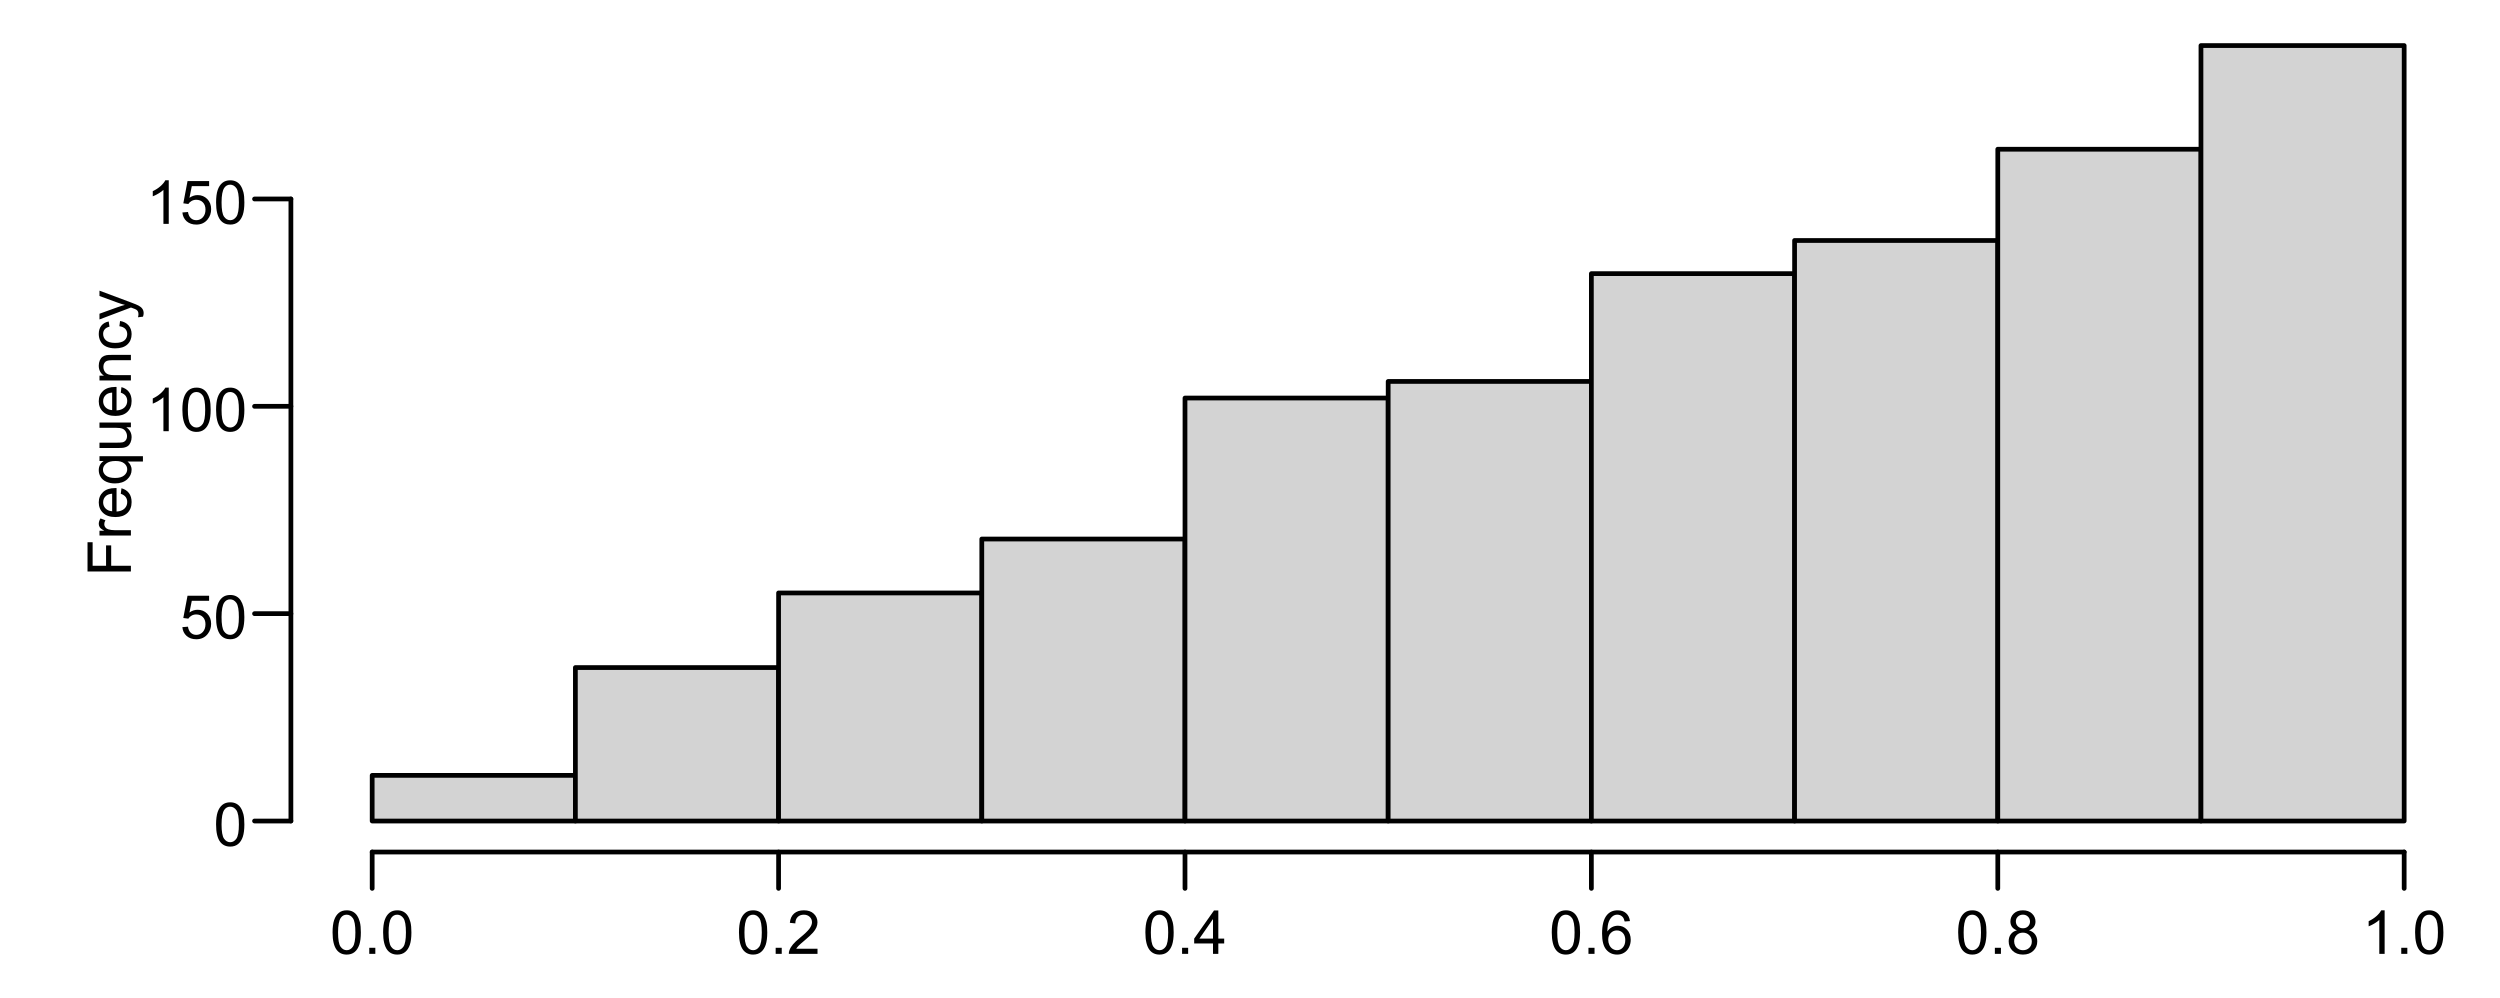
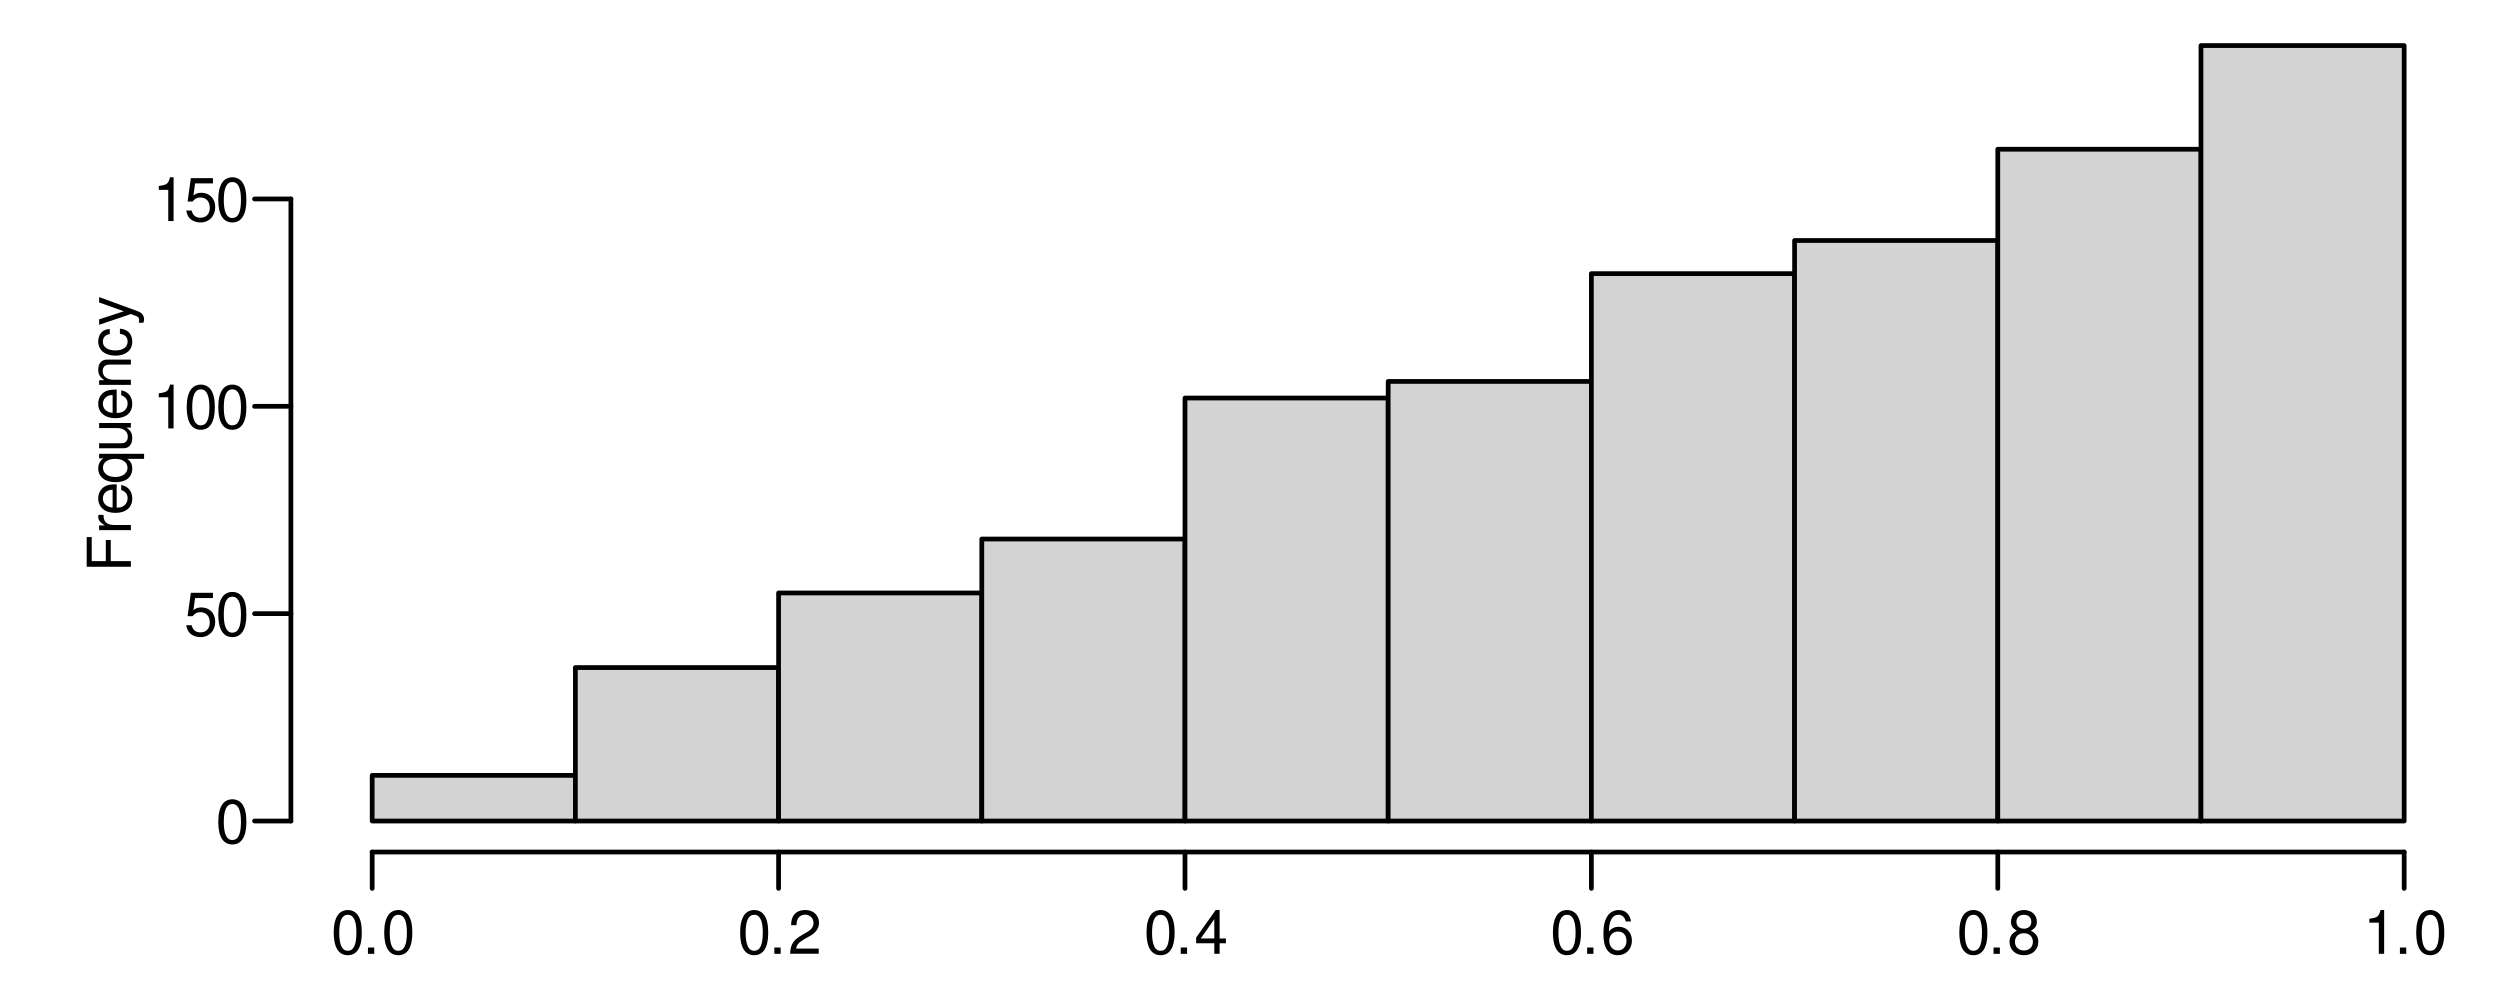
<svg xmlns="http://www.w3.org/2000/svg" xmlns:xlink="http://www.w3.org/1999/xlink" width="396pt" height="158pt" viewBox="0 0 396 158">
  <defs>
    <g>
      <g id="glyph-0-0">
-         <path d="M 0 -0.789 L -6.871 -0.789 L -6.871 -5.422 L -6.062 -5.422 L -6.062 -1.695 L -3.934 -1.695 L -3.934 -4.922 L -3.121 -4.922 L -3.121 -1.695 L 0 -1.695 Z M 0 -0.789 " />
+         <path d="M -3.188 -1.75 L -3.188 -5.094 L -3.969 -5.094 L -3.969 -1.75 L -6.203 -1.75 L -6.203 -5.562 L -7 -5.562 L -7 -0.859 L 0 -0.859 L 0 -1.75 Z M -3.188 -1.75 " />
      </g>
      <g id="glyph-0-1">
-         <path d="M 0 -0.625 L -4.977 -0.625 L -4.977 -1.383 L -4.223 -1.383 C -4.578 -1.578 -4.809 -1.754 -4.922 -1.918 C -5.035 -2.082 -5.09 -2.266 -5.09 -2.461 C -5.09 -2.746 -5 -3.035 -4.82 -3.328 L -4.035 -3.039 C -4.156 -2.832 -4.219 -2.625 -4.219 -2.418 C -4.219 -2.234 -4.164 -2.07 -4.051 -1.922 C -3.941 -1.773 -3.789 -1.672 -3.59 -1.609 C -3.289 -1.516 -2.961 -1.469 -2.605 -1.469 L 0 -1.469 Z M 0 -0.625 " />
+         <path d="M -5.031 -0.656 L 0 -0.656 L 0 -1.469 L -2.609 -1.469 C -3.812 -1.484 -4.359 -1.969 -4.328 -3.078 L -5.141 -3.078 C -5.156 -2.938 -5.172 -2.875 -5.172 -2.766 C -5.172 -2.25 -4.859 -1.859 -4.109 -1.406 L -5.031 -1.406 Z M -5.031 -0.656 " />
      </g>
      <g id="glyph-0-2">
-         <path d="M -1.602 -4.039 L -1.496 -4.914 C -0.984 -4.773 -0.59 -4.52 -0.309 -4.148 C -0.027 -3.777 0.113 -3.301 0.113 -2.723 C 0.113 -1.996 -0.113 -1.418 -0.559 -0.992 C -1.008 -0.566 -1.637 -0.352 -2.445 -0.352 C -3.285 -0.352 -3.934 -0.566 -4.398 -1 C -4.859 -1.43 -5.09 -1.988 -5.09 -2.676 C -5.09 -3.344 -4.863 -3.887 -4.41 -4.309 C -3.957 -4.73 -3.32 -4.941 -2.5 -4.941 C -2.449 -4.941 -2.375 -4.938 -2.273 -4.938 L -2.273 -1.223 C -1.727 -1.254 -1.309 -1.41 -1.016 -1.688 C -0.727 -1.965 -0.582 -2.312 -0.582 -2.727 C -0.582 -3.039 -0.664 -3.301 -0.824 -3.52 C -0.988 -3.738 -1.246 -3.914 -1.602 -4.039 M -2.969 -1.27 L -2.969 -4.051 C -3.387 -4.012 -3.699 -3.906 -3.91 -3.73 C -4.234 -3.461 -4.398 -3.113 -4.398 -2.688 C -4.398 -2.297 -4.266 -1.973 -4.008 -1.707 C -3.75 -1.445 -3.402 -1.297 -2.969 -1.27 Z M -2.969 -1.27 " />
+         <path d="M -2.25 -4.922 C -3.016 -4.922 -3.469 -4.859 -3.844 -4.719 C -4.672 -4.391 -5.172 -3.625 -5.172 -2.688 C -5.172 -1.281 -4.109 -0.391 -2.453 -0.391 C -0.781 -0.391 0.219 -1.25 0.219 -2.672 C 0.219 -3.812 -0.438 -4.609 -1.531 -4.812 L -1.531 -4.016 C -0.859 -3.797 -0.516 -3.344 -0.516 -2.703 C -0.516 -2.188 -0.75 -1.75 -1.172 -1.484 C -1.453 -1.297 -1.75 -1.234 -2.25 -1.219 Z M -2.891 -1.234 C -3.828 -1.312 -4.438 -1.875 -4.438 -2.672 C -4.438 -3.484 -3.797 -4.062 -2.891 -4.062 Z M -2.891 -1.234 " />
      </g>
      <g id="glyph-0-3">
-         <path d="M 1.906 -3.805 L -0.531 -3.805 C -0.344 -3.676 -0.191 -3.492 -0.07 -3.254 C 0.051 -3.02 0.113 -2.77 0.113 -2.504 C 0.113 -1.914 -0.125 -1.402 -0.594 -0.977 C -1.066 -0.551 -1.715 -0.336 -2.535 -0.336 C -3.035 -0.336 -3.484 -0.426 -3.883 -0.598 C -4.277 -0.77 -4.578 -1.023 -4.785 -1.352 C -4.988 -1.684 -5.09 -2.043 -5.09 -2.438 C -5.09 -3.055 -4.832 -3.539 -4.312 -3.891 L -4.977 -3.891 L -4.977 -4.648 L 1.906 -4.648 L 1.906 -3.805 M -2.504 -1.203 C -1.863 -1.203 -1.383 -1.34 -1.062 -1.609 C -0.742 -1.875 -0.582 -2.199 -0.582 -2.574 C -0.582 -2.934 -0.734 -3.242 -1.039 -3.5 C -1.344 -3.762 -1.805 -3.891 -2.43 -3.891 C -3.09 -3.891 -3.59 -3.754 -3.922 -3.48 C -4.258 -3.207 -4.426 -2.887 -4.426 -2.516 C -4.426 -2.152 -4.27 -1.84 -3.957 -1.586 C -3.648 -1.332 -3.164 -1.203 -2.504 -1.203 Z M -2.504 -1.203 " />
+         <path d="M 2.094 -4.75 L -5.031 -4.75 L -5.031 -4.031 L -4.359 -4.031 C -4.891 -3.672 -5.172 -3.094 -5.172 -2.438 C -5.172 -1.109 -4.094 -0.25 -2.422 -0.25 C -0.781 -0.25 0.219 -1.062 0.219 -2.391 C 0.219 -3.094 -0.031 -3.578 -0.578 -3.953 L 2.094 -3.953 Z M -4.422 -2.547 C -4.422 -3.406 -3.672 -3.953 -2.453 -3.953 C -1.297 -3.953 -0.531 -3.391 -0.531 -2.547 C -0.531 -1.672 -1.312 -1.078 -2.469 -1.078 C -3.641 -1.078 -4.422 -1.672 -4.422 -2.547 Z M -4.422 -2.547 " />
      </g>
      <g id="glyph-0-4">
-         <path d="M 0 -3.895 L -0.73 -3.895 C -0.168 -3.508 0.113 -2.98 0.113 -2.316 C 0.113 -2.023 0.055 -1.746 -0.055 -1.492 C -0.168 -1.238 -0.309 -1.051 -0.48 -0.926 C -0.652 -0.801 -0.859 -0.715 -1.105 -0.664 C -1.273 -0.633 -1.535 -0.613 -1.895 -0.613 L -4.977 -0.613 L -4.977 -1.457 L -2.219 -1.457 C -1.777 -1.457 -1.48 -1.477 -1.328 -1.508 C -1.105 -1.562 -0.93 -1.676 -0.805 -1.848 C -0.676 -2.02 -0.613 -2.23 -0.613 -2.484 C -0.613 -2.738 -0.68 -2.977 -0.809 -3.195 C -0.938 -3.418 -1.113 -3.574 -1.34 -3.668 C -1.562 -3.762 -1.887 -3.805 -2.312 -3.805 L -4.977 -3.805 L -4.977 -4.648 L 0 -4.648 Z M 0 -3.895 " />
+         <path d="M 0 -4.625 L -5.031 -4.625 L -5.031 -3.828 L -2.172 -3.828 C -1.156 -3.828 -0.484 -3.297 -0.484 -2.453 C -0.484 -1.828 -0.859 -1.422 -1.469 -1.422 L -5.031 -1.422 L -5.031 -0.625 L -1.156 -0.625 C -0.312 -0.625 0.219 -1.25 0.219 -2.219 C 0.219 -2.969 -0.031 -3.438 -0.703 -3.906 L 0 -3.906 Z M 0 -4.625 " />
      </g>
      <g id="glyph-0-5">
-         <path d="M 0 -0.633 L -4.977 -0.633 L -4.977 -1.391 L -4.27 -1.391 C -4.816 -1.758 -5.09 -2.285 -5.09 -2.977 C -5.09 -3.277 -5.035 -3.551 -4.93 -3.805 C -4.82 -4.055 -4.68 -4.242 -4.504 -4.367 C -4.328 -4.492 -4.121 -4.582 -3.883 -4.633 C -3.727 -4.664 -3.453 -4.68 -3.062 -4.68 L 0 -4.68 L 0 -3.836 L -3.027 -3.836 C -3.371 -3.836 -3.629 -3.801 -3.801 -3.734 C -3.969 -3.672 -4.105 -3.555 -4.207 -3.387 C -4.309 -3.219 -4.359 -3.023 -4.359 -2.797 C -4.359 -2.438 -4.246 -2.129 -4.016 -1.867 C -3.789 -1.605 -3.355 -1.477 -2.719 -1.477 L 0 -1.477 Z M 0 -0.633 " />
+         <path d="M -5.031 -0.672 L 0 -0.672 L 0 -1.484 L -2.766 -1.484 C -3.797 -1.484 -4.469 -2.016 -4.469 -2.844 C -4.469 -3.469 -4.094 -3.875 -3.484 -3.875 L 0 -3.875 L 0 -4.672 L -3.797 -4.672 C -4.641 -4.672 -5.172 -4.047 -5.172 -3.078 C -5.172 -2.328 -4.891 -1.859 -4.188 -1.406 L -5.031 -1.406 Z M -5.031 -0.672 " />
      </g>
      <g id="glyph-0-6">
-         <path d="M -1.824 -3.883 L -1.715 -4.711 C -1.145 -4.621 -0.695 -4.387 -0.371 -4.016 C -0.051 -3.641 0.113 -3.184 0.113 -2.641 C 0.113 -1.957 -0.109 -1.41 -0.555 -0.996 C -1 -0.582 -1.641 -0.375 -2.469 -0.375 C -3.008 -0.375 -3.477 -0.465 -3.883 -0.641 C -4.285 -0.82 -4.586 -1.09 -4.789 -1.457 C -4.988 -1.82 -5.09 -2.215 -5.09 -2.645 C -5.09 -3.184 -4.953 -3.625 -4.68 -3.969 C -4.406 -4.312 -4.02 -4.535 -3.516 -4.633 L -3.391 -3.812 C -3.723 -3.734 -3.977 -3.594 -4.145 -3.395 C -4.312 -3.199 -4.398 -2.957 -4.398 -2.676 C -4.398 -2.25 -4.246 -1.906 -3.941 -1.641 C -3.637 -1.375 -3.152 -1.242 -2.492 -1.242 C -1.824 -1.242 -1.34 -1.371 -1.035 -1.625 C -0.734 -1.883 -0.582 -2.219 -0.582 -2.629 C -0.582 -2.961 -0.684 -3.238 -0.887 -3.461 C -1.09 -3.68 -1.402 -3.82 -1.824 -3.883 Z M -1.824 -3.883 " />
+         <path d="M -3.344 -4.516 C -3.828 -4.484 -4.141 -4.375 -4.422 -4.188 C -4.891 -3.844 -5.172 -3.234 -5.172 -2.531 C -5.172 -1.172 -4.094 -0.297 -2.422 -0.297 C -0.812 -0.297 0.219 -1.156 0.219 -2.516 C 0.219 -3.719 -0.5 -4.484 -1.734 -4.578 L -1.734 -3.766 C -0.922 -3.641 -0.516 -3.219 -0.516 -2.547 C -0.516 -1.656 -1.234 -1.125 -2.422 -1.125 C -3.688 -1.125 -4.438 -1.656 -4.438 -2.516 C -4.438 -3.188 -4.031 -3.609 -3.344 -3.719 Z M -3.344 -4.516 " />
      </g>
      <g id="glyph-0-7">
-         <path d="M 1.918 -0.594 L 1.125 -0.5 C 1.176 -0.688 1.199 -0.848 1.199 -0.984 C 1.199 -1.172 1.168 -1.32 1.105 -1.434 C 1.043 -1.547 0.957 -1.641 0.844 -1.711 C 0.758 -1.766 0.551 -1.852 0.215 -1.969 C 0.168 -1.984 0.102 -2.008 0.008 -2.043 L -4.977 -0.156 L -4.977 -1.062 L -2.094 -2.102 C -1.73 -2.234 -1.344 -2.355 -0.941 -2.461 C -1.328 -2.559 -1.707 -2.672 -2.078 -2.809 L -4.977 -3.871 L -4.977 -4.715 L 0.086 -2.82 C 0.633 -2.617 1.008 -2.461 1.215 -2.348 C 1.492 -2.199 1.695 -2.027 1.824 -1.832 C 1.957 -1.641 2.02 -1.406 2.02 -1.141 C 2.02 -0.977 1.984 -0.797 1.918 -0.594 Z M 1.918 -0.594 " />
+         <path d="M -5.031 -3.719 L -1.109 -2.328 L -5.031 -1.047 L -5.031 -0.188 L 0.016 -1.891 L 0.812 -1.578 C 1.172 -1.453 1.312 -1.281 1.312 -0.938 C 1.312 -0.812 1.281 -0.688 1.25 -0.516 L 1.969 -0.516 C 2.047 -0.688 2.094 -0.844 2.094 -1.062 C 2.094 -1.312 2 -1.594 1.859 -1.797 C 1.672 -2.047 1.453 -2.203 1.062 -2.344 L -5.031 -4.578 Z M -5.031 -3.719 " />
      </g>
      <g id="glyph-1-0">
-         <path d="M 0.398 -3.391 C 0.398 -4.203 0.48 -4.855 0.648 -5.352 C 0.816 -5.848 1.066 -6.227 1.395 -6.496 C 1.723 -6.766 2.141 -6.898 2.641 -6.898 C 3.008 -6.898 3.332 -6.824 3.609 -6.676 C 3.887 -6.527 4.117 -6.316 4.297 -6.035 C 4.48 -5.754 4.621 -5.414 4.727 -5.012 C 4.828 -4.613 4.879 -4.07 4.879 -3.391 C 4.879 -2.582 4.797 -1.934 4.633 -1.438 C 4.465 -0.941 4.219 -0.559 3.887 -0.289 C 3.559 -0.02 3.141 0.117 2.641 0.117 C 1.977 0.117 1.457 -0.121 1.078 -0.594 C 0.625 -1.168 0.398 -2.098 0.398 -3.391 M 1.266 -3.391 C 1.266 -2.262 1.398 -1.512 1.66 -1.137 C 1.926 -0.762 2.25 -0.578 2.641 -0.578 C 3.027 -0.578 3.352 -0.766 3.617 -1.141 C 3.879 -1.516 4.012 -2.266 4.012 -3.391 C 4.012 -4.52 3.879 -5.273 3.617 -5.645 C 3.352 -6.016 3.023 -6.203 2.629 -6.203 C 2.242 -6.203 1.934 -6.039 1.703 -5.711 C 1.41 -5.289 1.266 -4.516 1.266 -3.391 Z M 1.266 -3.391 " />
+         <path d="M 2.641 -6.938 C 2 -6.938 1.422 -6.656 1.078 -6.172 C 0.641 -5.562 0.406 -4.641 0.406 -3.359 C 0.406 -1.016 1.188 0.219 2.641 0.219 C 4.078 0.219 4.859 -1.016 4.859 -3.297 C 4.859 -4.641 4.656 -5.547 4.203 -6.172 C 3.844 -6.656 3.281 -6.938 2.641 -6.938 Z M 2.641 -6.188 C 3.547 -6.188 4 -5.25 4 -3.375 C 4 -1.406 3.562 -0.484 2.625 -0.484 C 1.734 -0.484 1.281 -1.438 1.281 -3.344 C 1.281 -5.25 1.734 -6.188 2.641 -6.188 Z M 2.641 -6.188 " />
      </g>
      <g id="glyph-1-1">
-         <path d="M 0.871 0 L 0.871 -0.961 L 1.832 -0.961 L 1.832 0 Z M 0.871 0 " />
+         <path d="M 1.828 -1 L 0.828 -1 L 0.828 0 L 1.828 0 Z M 1.828 -1 " />
      </g>
      <g id="glyph-1-2">
-         <path d="M 4.832 -0.812 L 4.832 0 L 0.289 0 C 0.285 -0.203 0.316 -0.398 0.391 -0.586 C 0.504 -0.895 0.691 -1.199 0.945 -1.5 C 1.199 -1.801 1.566 -2.148 2.047 -2.539 C 2.797 -3.152 3.301 -3.637 3.562 -3.996 C 3.824 -4.355 3.957 -4.691 3.957 -5.012 C 3.957 -5.344 3.836 -5.629 3.598 -5.855 C 3.359 -6.086 3.047 -6.203 2.664 -6.203 C 2.258 -6.203 1.93 -6.078 1.688 -5.836 C 1.445 -5.594 1.32 -5.254 1.316 -4.824 L 0.449 -4.914 C 0.508 -5.559 0.734 -6.051 1.121 -6.391 C 1.508 -6.73 2.027 -6.898 2.68 -6.898 C 3.34 -6.898 3.863 -6.719 4.246 -6.352 C 4.633 -5.984 4.824 -5.531 4.824 -4.992 C 4.824 -4.719 4.766 -4.445 4.656 -4.18 C 4.543 -3.914 4.355 -3.637 4.094 -3.344 C 3.832 -3.047 3.398 -2.645 2.793 -2.133 C 2.289 -1.707 1.961 -1.418 1.82 -1.27 C 1.676 -1.117 1.555 -0.965 1.461 -0.812 Z M 4.832 -0.812 " />
+         <path d="M 4.859 -0.828 L 1.281 -0.828 C 1.359 -1.406 1.672 -1.781 2.5 -2.281 L 3.469 -2.828 C 4.406 -3.344 4.906 -4.062 4.906 -4.906 C 4.906 -5.484 4.672 -6.031 4.266 -6.406 C 3.859 -6.766 3.375 -6.938 2.719 -6.938 C 1.859 -6.938 1.219 -6.625 0.844 -6.031 C 0.609 -5.672 0.5 -5.234 0.484 -4.531 L 1.328 -4.531 C 1.359 -5.016 1.406 -5.281 1.531 -5.516 C 1.75 -5.938 2.188 -6.203 2.703 -6.203 C 3.469 -6.203 4.031 -5.641 4.031 -4.891 C 4.031 -4.344 3.719 -3.859 3.125 -3.516 L 2.234 -3 C 0.812 -2.172 0.406 -1.531 0.328 -0.016 L 4.859 -0.016 Z M 4.859 -0.828 " />
      </g>
      <g id="glyph-1-3">
-         <path d="M 3.102 0 L 3.102 -1.645 L 0.121 -1.645 L 0.121 -2.418 L 3.258 -6.871 L 3.945 -6.871 L 3.945 -2.418 L 4.875 -2.418 L 4.875 -1.645 L 3.945 -1.645 L 3.945 0 L 3.102 0 M 3.102 -2.418 L 3.102 -5.516 L 0.953 -2.418 Z M 3.102 -2.418 " />
+         <path d="M 3.141 -1.672 L 3.141 0 L 3.984 0 L 3.984 -1.672 L 4.984 -1.672 L 4.984 -2.438 L 3.984 -2.438 L 3.984 -6.938 L 3.359 -6.938 L 0.266 -2.578 L 0.266 -1.672 Z M 3.141 -2.438 L 1 -2.438 L 3.141 -5.5 Z M 3.141 -2.438 " />
      </g>
      <g id="glyph-1-4">
-         <path d="M 4.777 -5.188 L 3.938 -5.125 C 3.863 -5.453 3.758 -5.695 3.617 -5.844 C 3.391 -6.086 3.109 -6.207 2.773 -6.207 C 2.508 -6.207 2.27 -6.133 2.066 -5.98 C 1.801 -5.789 1.594 -5.504 1.438 -5.133 C 1.285 -4.762 1.207 -4.23 1.199 -3.543 C 1.402 -3.852 1.652 -4.082 1.945 -4.234 C 2.238 -4.383 2.547 -4.457 2.867 -4.457 C 3.43 -4.457 3.91 -4.25 4.305 -3.836 C 4.699 -3.422 4.898 -2.887 4.898 -2.23 C 4.898 -1.801 4.805 -1.398 4.621 -1.027 C 4.434 -0.66 4.18 -0.375 3.852 -0.18 C 3.527 0.02 3.16 0.117 2.746 0.117 C 2.043 0.117 1.469 -0.141 1.027 -0.66 C 0.582 -1.176 0.359 -2.027 0.359 -3.215 C 0.359 -4.543 0.605 -5.508 1.098 -6.113 C 1.523 -6.637 2.102 -6.898 2.828 -6.898 C 3.367 -6.898 3.809 -6.75 4.156 -6.445 C 4.5 -6.141 4.707 -5.723 4.777 -5.188 M 1.332 -2.227 C 1.332 -1.938 1.395 -1.656 1.516 -1.391 C 1.641 -1.125 1.812 -0.926 2.035 -0.785 C 2.258 -0.645 2.488 -0.578 2.734 -0.578 C 3.09 -0.578 3.395 -0.719 3.652 -1.008 C 3.906 -1.297 4.035 -1.688 4.035 -2.18 C 4.035 -2.656 3.91 -3.027 3.656 -3.301 C 3.402 -3.574 3.086 -3.711 2.699 -3.711 C 2.32 -3.711 1.996 -3.574 1.73 -3.301 C 1.465 -3.027 1.332 -2.672 1.332 -2.227 Z M 1.332 -2.227 " />
+         <path d="M 4.781 -5.125 C 4.609 -6.266 3.891 -6.938 2.844 -6.938 C 2.094 -6.938 1.422 -6.578 1.031 -5.953 C 0.594 -5.266 0.406 -4.422 0.406 -3.172 C 0.406 -2 0.578 -1.25 0.984 -0.641 C 1.359 -0.078 1.953 0.219 2.703 0.219 C 3.984 0.219 4.922 -0.75 4.922 -2.094 C 4.922 -3.375 4.062 -4.281 2.844 -4.281 C 2.172 -4.281 1.641 -4.031 1.281 -3.516 C 1.281 -5.234 1.828 -6.188 2.797 -6.188 C 3.391 -6.188 3.797 -5.797 3.938 -5.125 Z M 2.734 -3.531 C 3.547 -3.531 4.062 -2.953 4.062 -2.031 C 4.062 -1.156 3.484 -0.531 2.703 -0.531 C 1.922 -0.531 1.328 -1.188 1.328 -2.078 C 1.328 -2.938 1.906 -3.531 2.734 -3.531 Z M 2.734 -3.531 " />
      </g>
      <g id="glyph-1-5">
-         <path d="M 1.695 -3.727 C 1.348 -3.855 1.086 -4.039 0.918 -4.273 C 0.75 -4.512 0.664 -4.797 0.664 -5.129 C 0.664 -5.629 0.844 -6.047 1.203 -6.391 C 1.562 -6.73 2.043 -6.898 2.641 -6.898 C 3.238 -6.898 3.723 -6.727 4.086 -6.379 C 4.453 -6.027 4.637 -5.605 4.637 -5.105 C 4.637 -4.785 4.551 -4.508 4.387 -4.273 C 4.219 -4.035 3.965 -3.855 3.625 -3.727 C 4.047 -3.59 4.367 -3.367 4.586 -3.062 C 4.809 -2.754 4.918 -2.391 4.918 -1.965 C 4.918 -1.375 4.711 -0.883 4.293 -0.484 C 3.879 -0.082 3.332 0.117 2.652 0.117 C 1.977 0.117 1.43 -0.082 1.012 -0.484 C 0.598 -0.887 0.391 -1.387 0.391 -1.988 C 0.391 -2.434 0.504 -2.809 0.73 -3.109 C 0.957 -3.41 1.277 -3.617 1.695 -3.727 M 1.527 -5.156 C 1.527 -4.832 1.633 -4.566 1.844 -4.359 C 2.051 -4.152 2.324 -4.051 2.656 -4.051 C 2.984 -4.051 3.25 -4.152 3.457 -4.355 C 3.664 -4.562 3.77 -4.812 3.77 -5.109 C 3.77 -5.418 3.66 -5.68 3.449 -5.891 C 3.234 -6.102 2.969 -6.207 2.648 -6.207 C 2.328 -6.207 2.059 -6.102 1.848 -5.898 C 1.633 -5.691 1.527 -5.445 1.527 -5.156 M 1.258 -1.984 C 1.258 -1.742 1.312 -1.508 1.426 -1.285 C 1.543 -1.059 1.711 -0.887 1.938 -0.762 C 2.16 -0.637 2.402 -0.578 2.664 -0.578 C 3.066 -0.578 3.398 -0.707 3.66 -0.965 C 3.922 -1.227 4.055 -1.555 4.055 -1.953 C 4.055 -2.359 3.918 -2.695 3.648 -2.961 C 3.379 -3.227 3.039 -3.359 2.633 -3.359 C 2.238 -3.359 1.91 -3.23 1.648 -2.969 C 1.387 -2.703 1.258 -2.375 1.258 -1.984 Z M 1.258 -1.984 " />
+         <path d="M 3.75 -3.656 C 4.469 -4.094 4.688 -4.438 4.688 -5.078 C 4.688 -6.172 3.844 -6.938 2.641 -6.938 C 1.438 -6.938 0.594 -6.172 0.594 -5.094 C 0.594 -4.438 0.812 -4.094 1.516 -3.656 C 0.734 -3.266 0.359 -2.703 0.359 -1.922 C 0.359 -0.656 1.281 0.219 2.641 0.219 C 3.984 0.219 4.922 -0.656 4.922 -1.922 C 4.922 -2.703 4.531 -3.266 3.75 -3.656 Z M 2.641 -6.188 C 3.359 -6.188 3.812 -5.75 3.812 -5.062 C 3.812 -4.406 3.344 -3.984 2.641 -3.984 C 1.922 -3.984 1.453 -4.406 1.453 -5.078 C 1.453 -5.75 1.922 -6.188 2.641 -6.188 Z M 2.641 -3.266 C 3.484 -3.266 4.062 -2.719 4.062 -1.906 C 4.062 -1.078 3.484 -0.531 2.625 -0.531 C 1.797 -0.531 1.219 -1.094 1.219 -1.906 C 1.219 -2.719 1.781 -3.266 2.641 -3.266 Z M 2.641 -3.266 " />
      </g>
      <g id="glyph-1-6">
-         <path d="M 3.578 0 L 2.734 0 L 2.734 -5.375 C 2.531 -5.184 2.262 -4.988 1.934 -4.797 C 1.605 -4.602 1.309 -4.457 1.047 -4.359 L 1.047 -5.176 C 1.516 -5.398 1.93 -5.664 2.281 -5.98 C 2.637 -6.297 2.887 -6.602 3.031 -6.898 L 3.578 -6.898 Z M 3.578 0 " />
+         <path d="M 2.484 -4.938 L 2.484 0 L 3.328 0 L 3.328 -6.938 L 2.766 -6.938 C 2.469 -5.875 2.281 -5.734 0.984 -5.562 L 0.984 -4.938 Z M 2.484 -4.938 " />
      </g>
      <g id="glyph-1-7">
-         <path d="M 0.398 -1.801 L 1.285 -1.875 C 1.352 -1.445 1.504 -1.121 1.742 -0.902 C 1.98 -0.684 2.27 -0.578 2.605 -0.578 C 3.012 -0.578 3.355 -0.73 3.637 -1.035 C 3.918 -1.344 4.059 -1.75 4.059 -2.254 C 4.059 -2.734 3.926 -3.117 3.652 -3.395 C 3.383 -3.672 3.031 -3.812 2.594 -3.812 C 2.32 -3.812 2.074 -3.75 1.855 -3.625 C 1.637 -3.504 1.465 -3.344 1.34 -3.145 L 0.547 -3.25 L 1.215 -6.777 L 4.633 -6.777 L 4.633 -5.973 L 1.891 -5.973 L 1.52 -4.125 C 1.93 -4.414 2.363 -4.555 2.816 -4.555 C 3.418 -4.555 3.922 -4.348 4.336 -3.934 C 4.75 -3.516 4.953 -2.984 4.953 -2.328 C 4.953 -1.707 4.773 -1.172 4.41 -0.719 C 3.969 -0.16 3.367 0.117 2.605 0.117 C 1.98 0.117 1.473 -0.059 1.074 -0.406 C 0.68 -0.758 0.453 -1.223 0.398 -1.801 Z M 0.398 -1.801 " />
+         <path d="M 4.562 -6.797 L 1.062 -6.797 L 0.547 -3.094 L 1.328 -3.094 C 1.719 -3.562 2.047 -3.734 2.578 -3.734 C 3.484 -3.734 4.062 -3.109 4.062 -2.094 C 4.062 -1.125 3.484 -0.531 2.578 -0.531 C 1.828 -0.531 1.375 -0.906 1.188 -1.672 L 0.328 -1.672 C 0.453 -1.109 0.547 -0.844 0.75 -0.594 C 1.125 -0.078 1.828 0.219 2.594 0.219 C 3.969 0.219 4.922 -0.781 4.922 -2.219 C 4.922 -3.562 4.031 -4.484 2.719 -4.484 C 2.25 -4.484 1.859 -4.359 1.469 -4.062 L 1.734 -5.969 L 4.562 -5.969 Z M 4.562 -6.797 " />
      </g>
    </g>
  </defs>
  <rect x="-39.6" y="-15.8" width="475.2" height="189.6" fill="rgb(100%, 100%, 100%)" fill-opacity="1" />
  <g fill="rgb(0%, 0%, 0%)" fill-opacity="1">
-     <use xlink:href="#glyph-0-0" x="20.734" y="91.312" />
-     <use xlink:href="#glyph-0-1" x="20.734" y="85.448" />
-     <use xlink:href="#glyph-0-2" x="20.734" y="82.252" />
-     <use xlink:href="#glyph-0-3" x="20.734" y="76.912" />
-     <use xlink:href="#glyph-0-4" x="20.734" y="71.573" />
-     <use xlink:href="#glyph-0-2" x="20.734" y="66.234" />
-     <use xlink:href="#glyph-0-5" x="20.734" y="60.895" />
-     <use xlink:href="#glyph-0-6" x="20.734" y="55.556" />
-     <use xlink:href="#glyph-0-7" x="20.734" y="50.756" />
+     <use xlink:href="#glyph-0-0" x="20.731" y="90.633" />
+     <use xlink:href="#glyph-0-1" x="20.731" y="84.633" />
+     <use xlink:href="#glyph-0-2" x="20.731" y="81.633" />
+     <use xlink:href="#glyph-0-3" x="20.731" y="76.633" />
+     <use xlink:href="#glyph-0-4" x="20.731" y="71.633" />
+     <use xlink:href="#glyph-0-2" x="20.731" y="66.633" />
+     <use xlink:href="#glyph-0-5" x="20.731" y="61.633" />
+     <use xlink:href="#glyph-0-6" x="20.731" y="56.633" />
+     <use xlink:href="#glyph-0-7" x="20.731" y="51.633" />
  </g>
  <path fill="none" stroke-width="0.75" stroke-linecap="round" stroke-linejoin="round" stroke="rgb(0%, 0%, 0%)" stroke-opacity="1" stroke-miterlimit="10" d="M 58.953 134.961 L 380.82 134.961 " />
  <path fill="none" stroke-width="0.75" stroke-linecap="round" stroke-linejoin="round" stroke="rgb(0%, 0%, 0%)" stroke-opacity="1" stroke-miterlimit="10" d="M 58.953 134.961 L 58.953 140.719 " />
  <path fill="none" stroke-width="0.75" stroke-linecap="round" stroke-linejoin="round" stroke="rgb(0%, 0%, 0%)" stroke-opacity="1" stroke-miterlimit="10" d="M 123.328 134.961 L 123.328 140.719 " />
  <path fill="none" stroke-width="0.75" stroke-linecap="round" stroke-linejoin="round" stroke="rgb(0%, 0%, 0%)" stroke-opacity="1" stroke-miterlimit="10" d="M 187.703 134.961 L 187.703 140.719 " />
  <path fill="none" stroke-width="0.75" stroke-linecap="round" stroke-linejoin="round" stroke="rgb(0%, 0%, 0%)" stroke-opacity="1" stroke-miterlimit="10" d="M 252.074 134.961 L 252.074 140.719 " />
  <path fill="none" stroke-width="0.75" stroke-linecap="round" stroke-linejoin="round" stroke="rgb(0%, 0%, 0%)" stroke-opacity="1" stroke-miterlimit="10" d="M 316.449 134.961 L 316.449 140.719 " />
  <path fill="none" stroke-width="0.75" stroke-linecap="round" stroke-linejoin="round" stroke="rgb(0%, 0%, 0%)" stroke-opacity="1" stroke-miterlimit="10" d="M 380.82 134.961 L 380.82 140.719 " />
  <g fill="rgb(0%, 0%, 0%)" fill-opacity="1">
-     <use xlink:href="#glyph-1-0" x="52.281" y="151.09" />
-     <use xlink:href="#glyph-1-1" x="57.62" y="151.09" />
-     <use xlink:href="#glyph-1-0" x="60.288" y="151.09" />
+     <use xlink:href="#glyph-1-0" x="52.453" y="151.087" />
+     <use xlink:href="#glyph-1-1" x="57.453" y="151.087" />
+     <use xlink:href="#glyph-1-0" x="60.453" y="151.087" />
  </g>
  <g fill="rgb(0%, 0%, 0%)" fill-opacity="1">
-     <use xlink:href="#glyph-1-0" x="116.656" y="151.09" />
-     <use xlink:href="#glyph-1-1" x="121.995" y="151.09" />
-     <use xlink:href="#glyph-1-2" x="124.662" y="151.09" />
+     <use xlink:href="#glyph-1-0" x="116.828" y="151.087" />
+     <use xlink:href="#glyph-1-1" x="121.828" y="151.087" />
+     <use xlink:href="#glyph-1-2" x="124.828" y="151.087" />
  </g>
  <g fill="rgb(0%, 0%, 0%)" fill-opacity="1">
-     <use xlink:href="#glyph-1-0" x="181.031" y="151.09" />
-     <use xlink:href="#glyph-1-1" x="186.37" y="151.09" />
-     <use xlink:href="#glyph-1-3" x="189.037" y="151.09" />
+     <use xlink:href="#glyph-1-0" x="181.203" y="151.087" />
+     <use xlink:href="#glyph-1-1" x="186.203" y="151.087" />
+     <use xlink:href="#glyph-1-3" x="189.203" y="151.087" />
  </g>
  <g fill="rgb(0%, 0%, 0%)" fill-opacity="1">
-     <use xlink:href="#glyph-1-0" x="245.402" y="151.09" />
-     <use xlink:href="#glyph-1-1" x="250.741" y="151.09" />
-     <use xlink:href="#glyph-1-4" x="253.409" y="151.09" />
+     <use xlink:href="#glyph-1-0" x="245.574" y="151.087" />
+     <use xlink:href="#glyph-1-1" x="250.574" y="151.087" />
+     <use xlink:href="#glyph-1-4" x="253.574" y="151.087" />
  </g>
  <g fill="rgb(0%, 0%, 0%)" fill-opacity="1">
-     <use xlink:href="#glyph-1-0" x="309.777" y="151.09" />
-     <use xlink:href="#glyph-1-1" x="315.116" y="151.09" />
-     <use xlink:href="#glyph-1-5" x="317.784" y="151.09" />
+     <use xlink:href="#glyph-1-0" x="309.949" y="151.087" />
+     <use xlink:href="#glyph-1-1" x="314.949" y="151.087" />
+     <use xlink:href="#glyph-1-5" x="317.949" y="151.087" />
  </g>
  <g fill="rgb(0%, 0%, 0%)" fill-opacity="1">
-     <use xlink:href="#glyph-1-6" x="374.148" y="151.09" />
-     <use xlink:href="#glyph-1-1" x="379.488" y="151.09" />
-     <use xlink:href="#glyph-1-0" x="382.155" y="151.09" />
+     <use xlink:href="#glyph-1-6" x="374.32" y="151.087" />
+     <use xlink:href="#glyph-1-1" x="379.32" y="151.087" />
+     <use xlink:href="#glyph-1-0" x="382.32" y="151.087" />
  </g>
  <path fill="none" stroke-width="0.75" stroke-linecap="round" stroke-linejoin="round" stroke="rgb(0%, 0%, 0%)" stroke-opacity="1" stroke-miterlimit="10" d="M 46.078 130.047 L 46.078 31.52 " />
  <path fill="none" stroke-width="0.75" stroke-linecap="round" stroke-linejoin="round" stroke="rgb(0%, 0%, 0%)" stroke-opacity="1" stroke-miterlimit="10" d="M 46.078 130.047 L 40.32 130.047 " />
  <path fill="none" stroke-width="0.75" stroke-linecap="round" stroke-linejoin="round" stroke="rgb(0%, 0%, 0%)" stroke-opacity="1" stroke-miterlimit="10" d="M 46.078 97.203 L 40.32 97.203 " />
  <path fill="none" stroke-width="0.75" stroke-linecap="round" stroke-linejoin="round" stroke="rgb(0%, 0%, 0%)" stroke-opacity="1" stroke-miterlimit="10" d="M 46.078 64.363 L 40.32 64.363 " />
  <path fill="none" stroke-width="0.75" stroke-linecap="round" stroke-linejoin="round" stroke="rgb(0%, 0%, 0%)" stroke-opacity="1" stroke-miterlimit="10" d="M 46.078 31.52 L 40.32 31.52 " />
  <g fill="rgb(0%, 0%, 0%)" fill-opacity="1">
-     <use xlink:href="#glyph-1-0" x="33.828" y="133.984" />
+     <use xlink:href="#glyph-1-0" x="34.168" y="133.544" />
  </g>
  <g fill="rgb(0%, 0%, 0%)" fill-opacity="1">
-     <use xlink:href="#glyph-1-7" x="28.488" y="101.141" />
-     <use xlink:href="#glyph-1-0" x="33.827" y="101.141" />
+     <use xlink:href="#glyph-1-7" x="29.168" y="100.7" />
+     <use xlink:href="#glyph-1-0" x="34.168" y="100.7" />
  </g>
  <g fill="rgb(0%, 0%, 0%)" fill-opacity="1">
-     <use xlink:href="#glyph-1-6" x="23.152" y="68.297" />
-     <use xlink:href="#glyph-1-0" x="28.491" y="68.297" />
-     <use xlink:href="#glyph-1-0" x="33.83" y="68.297" />
+     <use xlink:href="#glyph-1-6" x="24.168" y="67.86" />
+     <use xlink:href="#glyph-1-0" x="29.168" y="67.86" />
+     <use xlink:href="#glyph-1-0" x="34.168" y="67.86" />
  </g>
  <g fill="rgb(0%, 0%, 0%)" fill-opacity="1">
-     <use xlink:href="#glyph-1-6" x="23.152" y="35.457" />
-     <use xlink:href="#glyph-1-7" x="28.491" y="35.457" />
-     <use xlink:href="#glyph-1-0" x="33.83" y="35.457" />
+     <use xlink:href="#glyph-1-6" x="24.168" y="35.017" />
+     <use xlink:href="#glyph-1-7" x="29.168" y="35.017" />
+     <use xlink:href="#glyph-1-0" x="34.168" y="35.017" />
  </g>
  <path fill-rule="nonzero" fill="rgb(82.745%, 82.745%, 82.745%)" fill-opacity="1" stroke-width="0.75" stroke-linecap="round" stroke-linejoin="round" stroke="rgb(0%, 0%, 0%)" stroke-opacity="1" stroke-miterlimit="10" d="M 58.953 130.047 L 91.141 130.047 L 91.141 122.82 L 58.953 122.82 Z M 58.953 130.047 " />
  <path fill-rule="nonzero" fill="rgb(82.745%, 82.745%, 82.745%)" fill-opacity="1" stroke-width="0.75" stroke-linecap="round" stroke-linejoin="round" stroke="rgb(0%, 0%, 0%)" stroke-opacity="1" stroke-miterlimit="10" d="M 91.141 130.047 L 123.328 130.047 L 123.328 105.742 L 91.141 105.742 Z M 91.141 130.047 " />
  <path fill-rule="nonzero" fill="rgb(82.745%, 82.745%, 82.745%)" fill-opacity="1" stroke-width="0.75" stroke-linecap="round" stroke-linejoin="round" stroke="rgb(0%, 0%, 0%)" stroke-opacity="1" stroke-miterlimit="10" d="M 123.328 130.047 L 155.516 130.047 L 155.516 93.922 L 123.328 93.922 Z M 123.328 130.047 " />
  <path fill-rule="nonzero" fill="rgb(82.745%, 82.745%, 82.745%)" fill-opacity="1" stroke-width="0.75" stroke-linecap="round" stroke-linejoin="round" stroke="rgb(0%, 0%, 0%)" stroke-opacity="1" stroke-miterlimit="10" d="M 155.516 130.047 L 187.703 130.047 L 187.703 85.383 L 155.516 85.383 Z M 155.516 130.047 " />
  <path fill-rule="nonzero" fill="rgb(82.745%, 82.745%, 82.745%)" fill-opacity="1" stroke-width="0.75" stroke-linecap="round" stroke-linejoin="round" stroke="rgb(0%, 0%, 0%)" stroke-opacity="1" stroke-miterlimit="10" d="M 187.703 130.047 L 219.891 130.047 L 219.891 63.051 L 187.703 63.051 Z M 187.703 130.047 " />
  <path fill-rule="nonzero" fill="rgb(82.745%, 82.745%, 82.745%)" fill-opacity="1" stroke-width="0.75" stroke-linecap="round" stroke-linejoin="round" stroke="rgb(0%, 0%, 0%)" stroke-opacity="1" stroke-miterlimit="10" d="M 219.887 130.047 L 252.074 130.047 L 252.074 60.422 L 219.887 60.422 Z M 219.887 130.047 " />
  <path fill-rule="nonzero" fill="rgb(82.745%, 82.745%, 82.745%)" fill-opacity="1" stroke-width="0.75" stroke-linecap="round" stroke-linejoin="round" stroke="rgb(0%, 0%, 0%)" stroke-opacity="1" stroke-miterlimit="10" d="M 252.074 130.047 L 284.262 130.047 L 284.262 43.344 L 252.074 43.344 Z M 252.074 130.047 " />
  <path fill-rule="nonzero" fill="rgb(82.745%, 82.745%, 82.745%)" fill-opacity="1" stroke-width="0.75" stroke-linecap="round" stroke-linejoin="round" stroke="rgb(0%, 0%, 0%)" stroke-opacity="1" stroke-miterlimit="10" d="M 284.262 130.047 L 316.449 130.047 L 316.449 38.09 L 284.262 38.09 Z M 284.262 130.047 " />
  <path fill-rule="nonzero" fill="rgb(82.745%, 82.745%, 82.745%)" fill-opacity="1" stroke-width="0.75" stroke-linecap="round" stroke-linejoin="round" stroke="rgb(0%, 0%, 0%)" stroke-opacity="1" stroke-miterlimit="10" d="M 316.449 130.047 L 348.637 130.047 L 348.637 23.637 L 316.449 23.637 Z M 316.449 130.047 " />
  <path fill-rule="nonzero" fill="rgb(82.745%, 82.745%, 82.745%)" fill-opacity="1" stroke-width="0.75" stroke-linecap="round" stroke-linejoin="round" stroke="rgb(0%, 0%, 0%)" stroke-opacity="1" stroke-miterlimit="10" d="M 348.633 130.047 L 380.82 130.047 L 380.82 7.219 L 348.633 7.219 Z M 348.633 130.047 " />
</svg>
